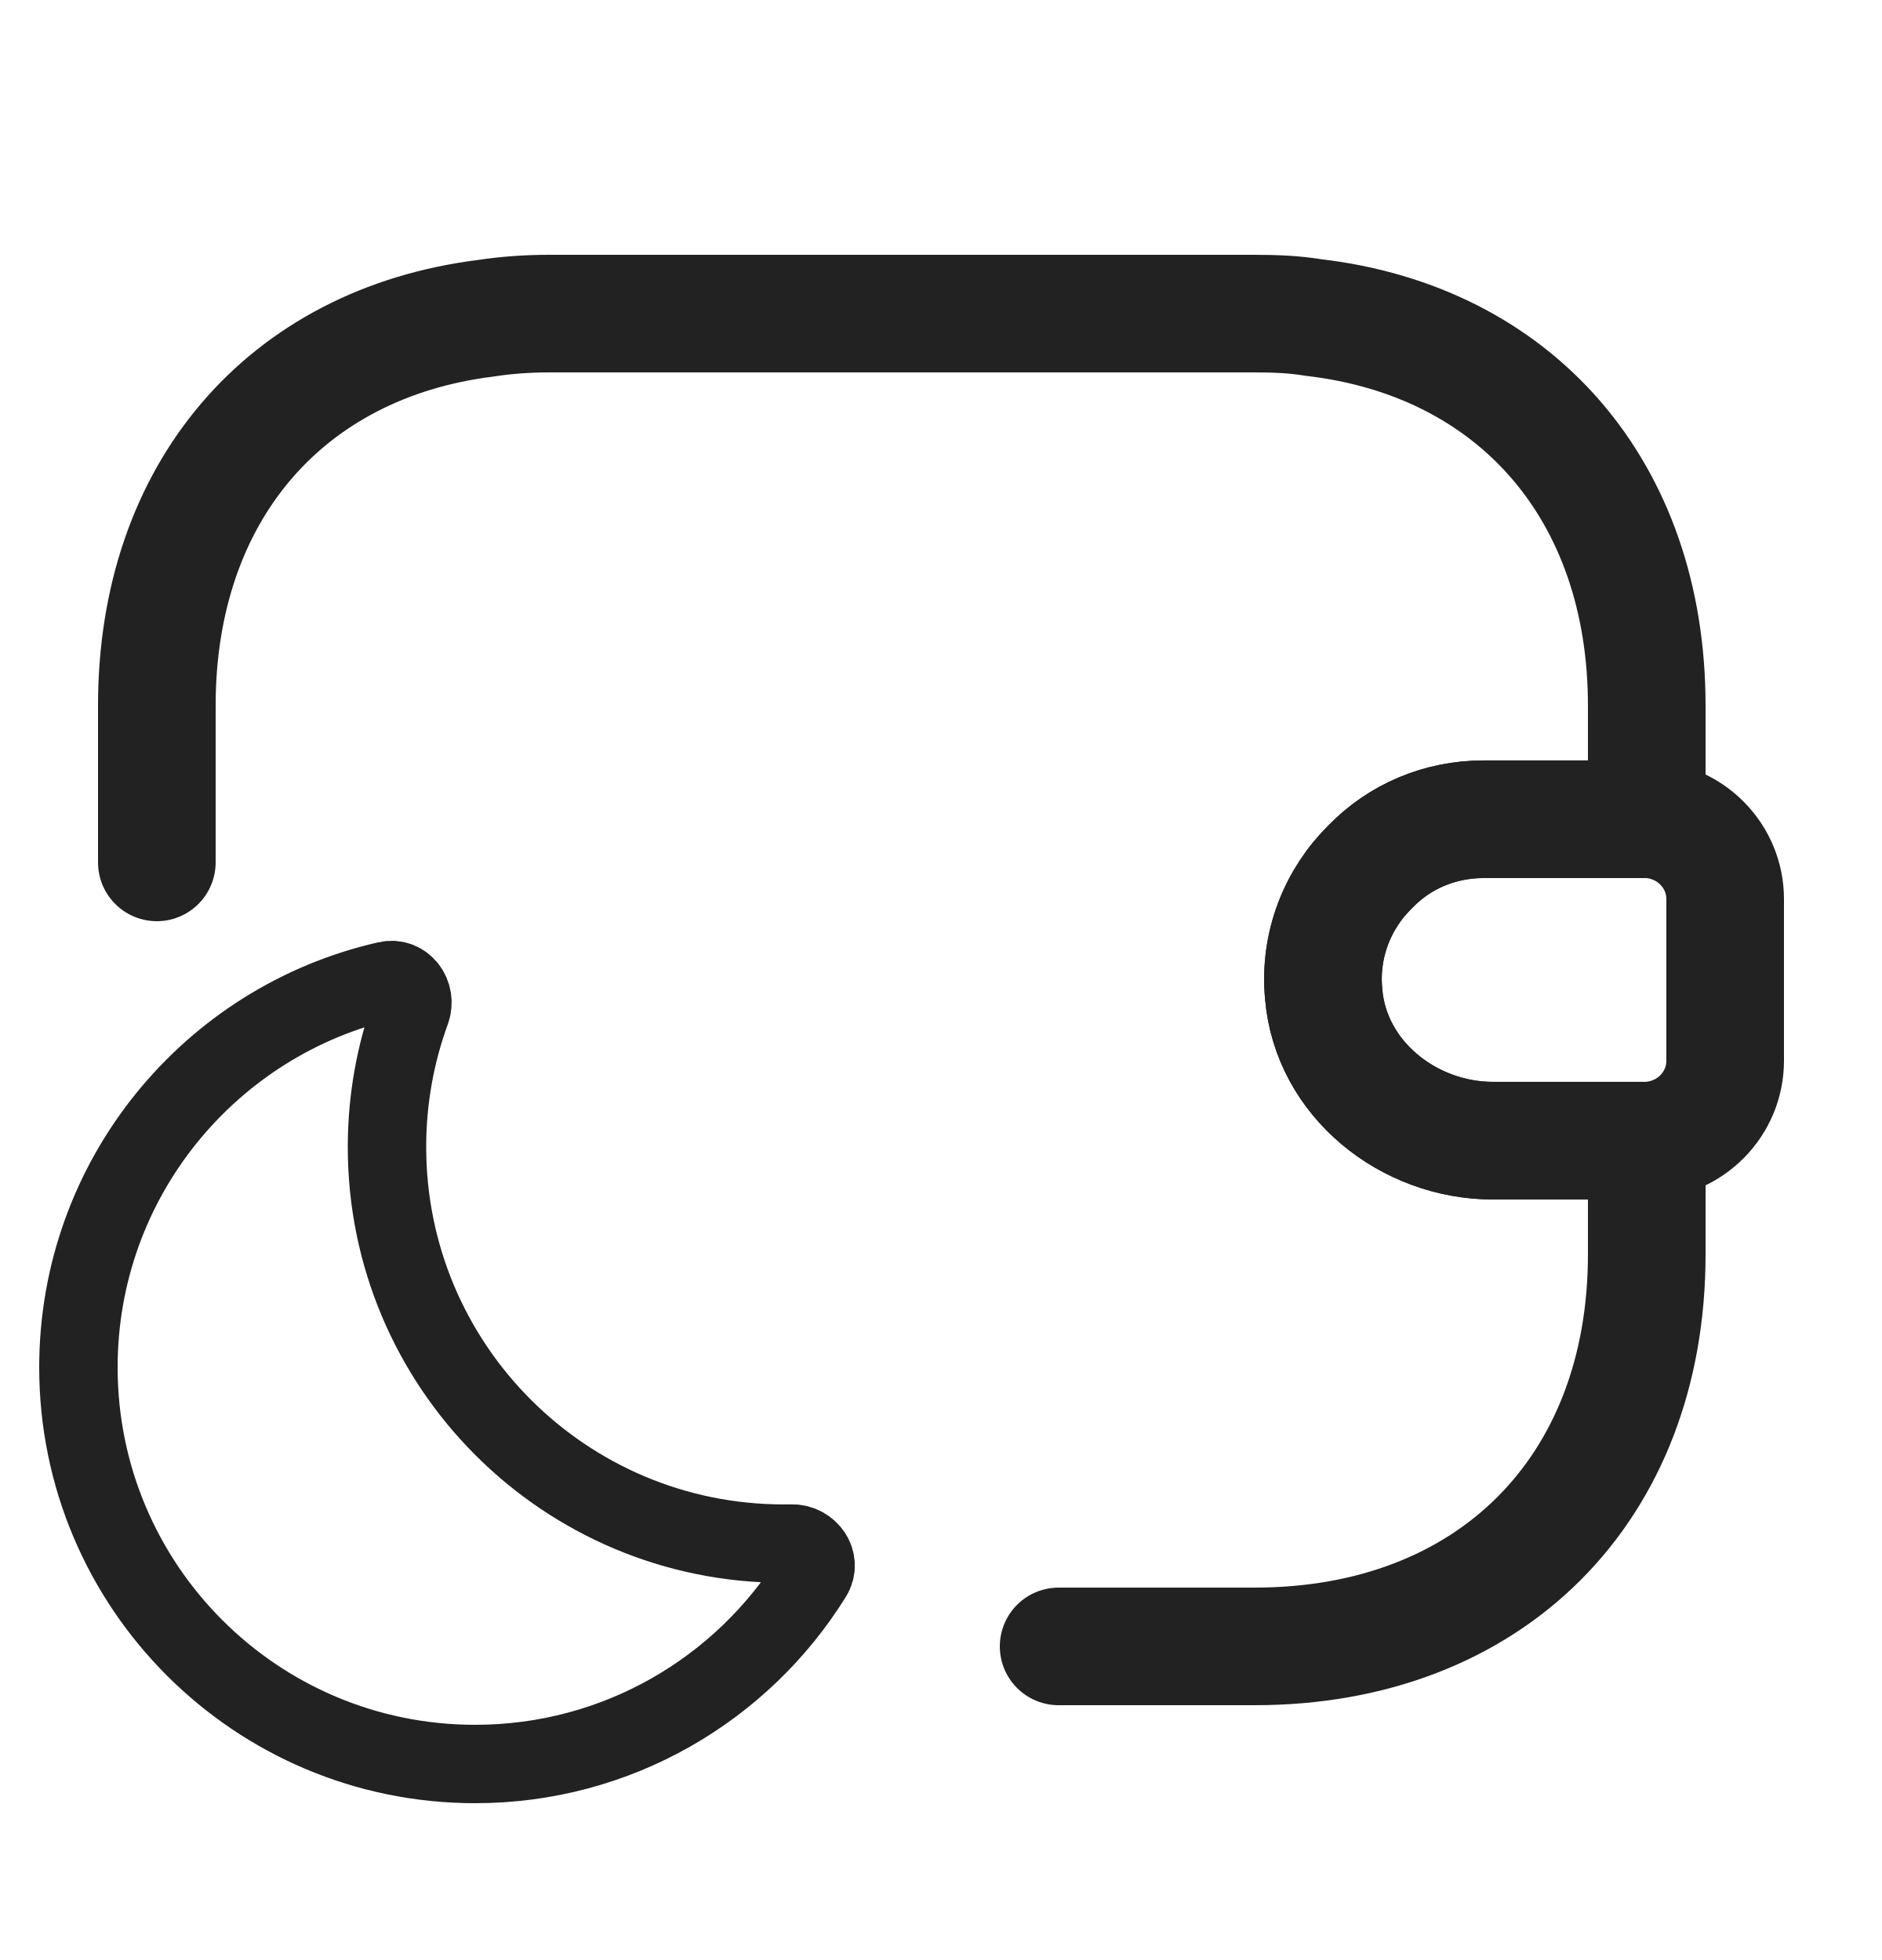
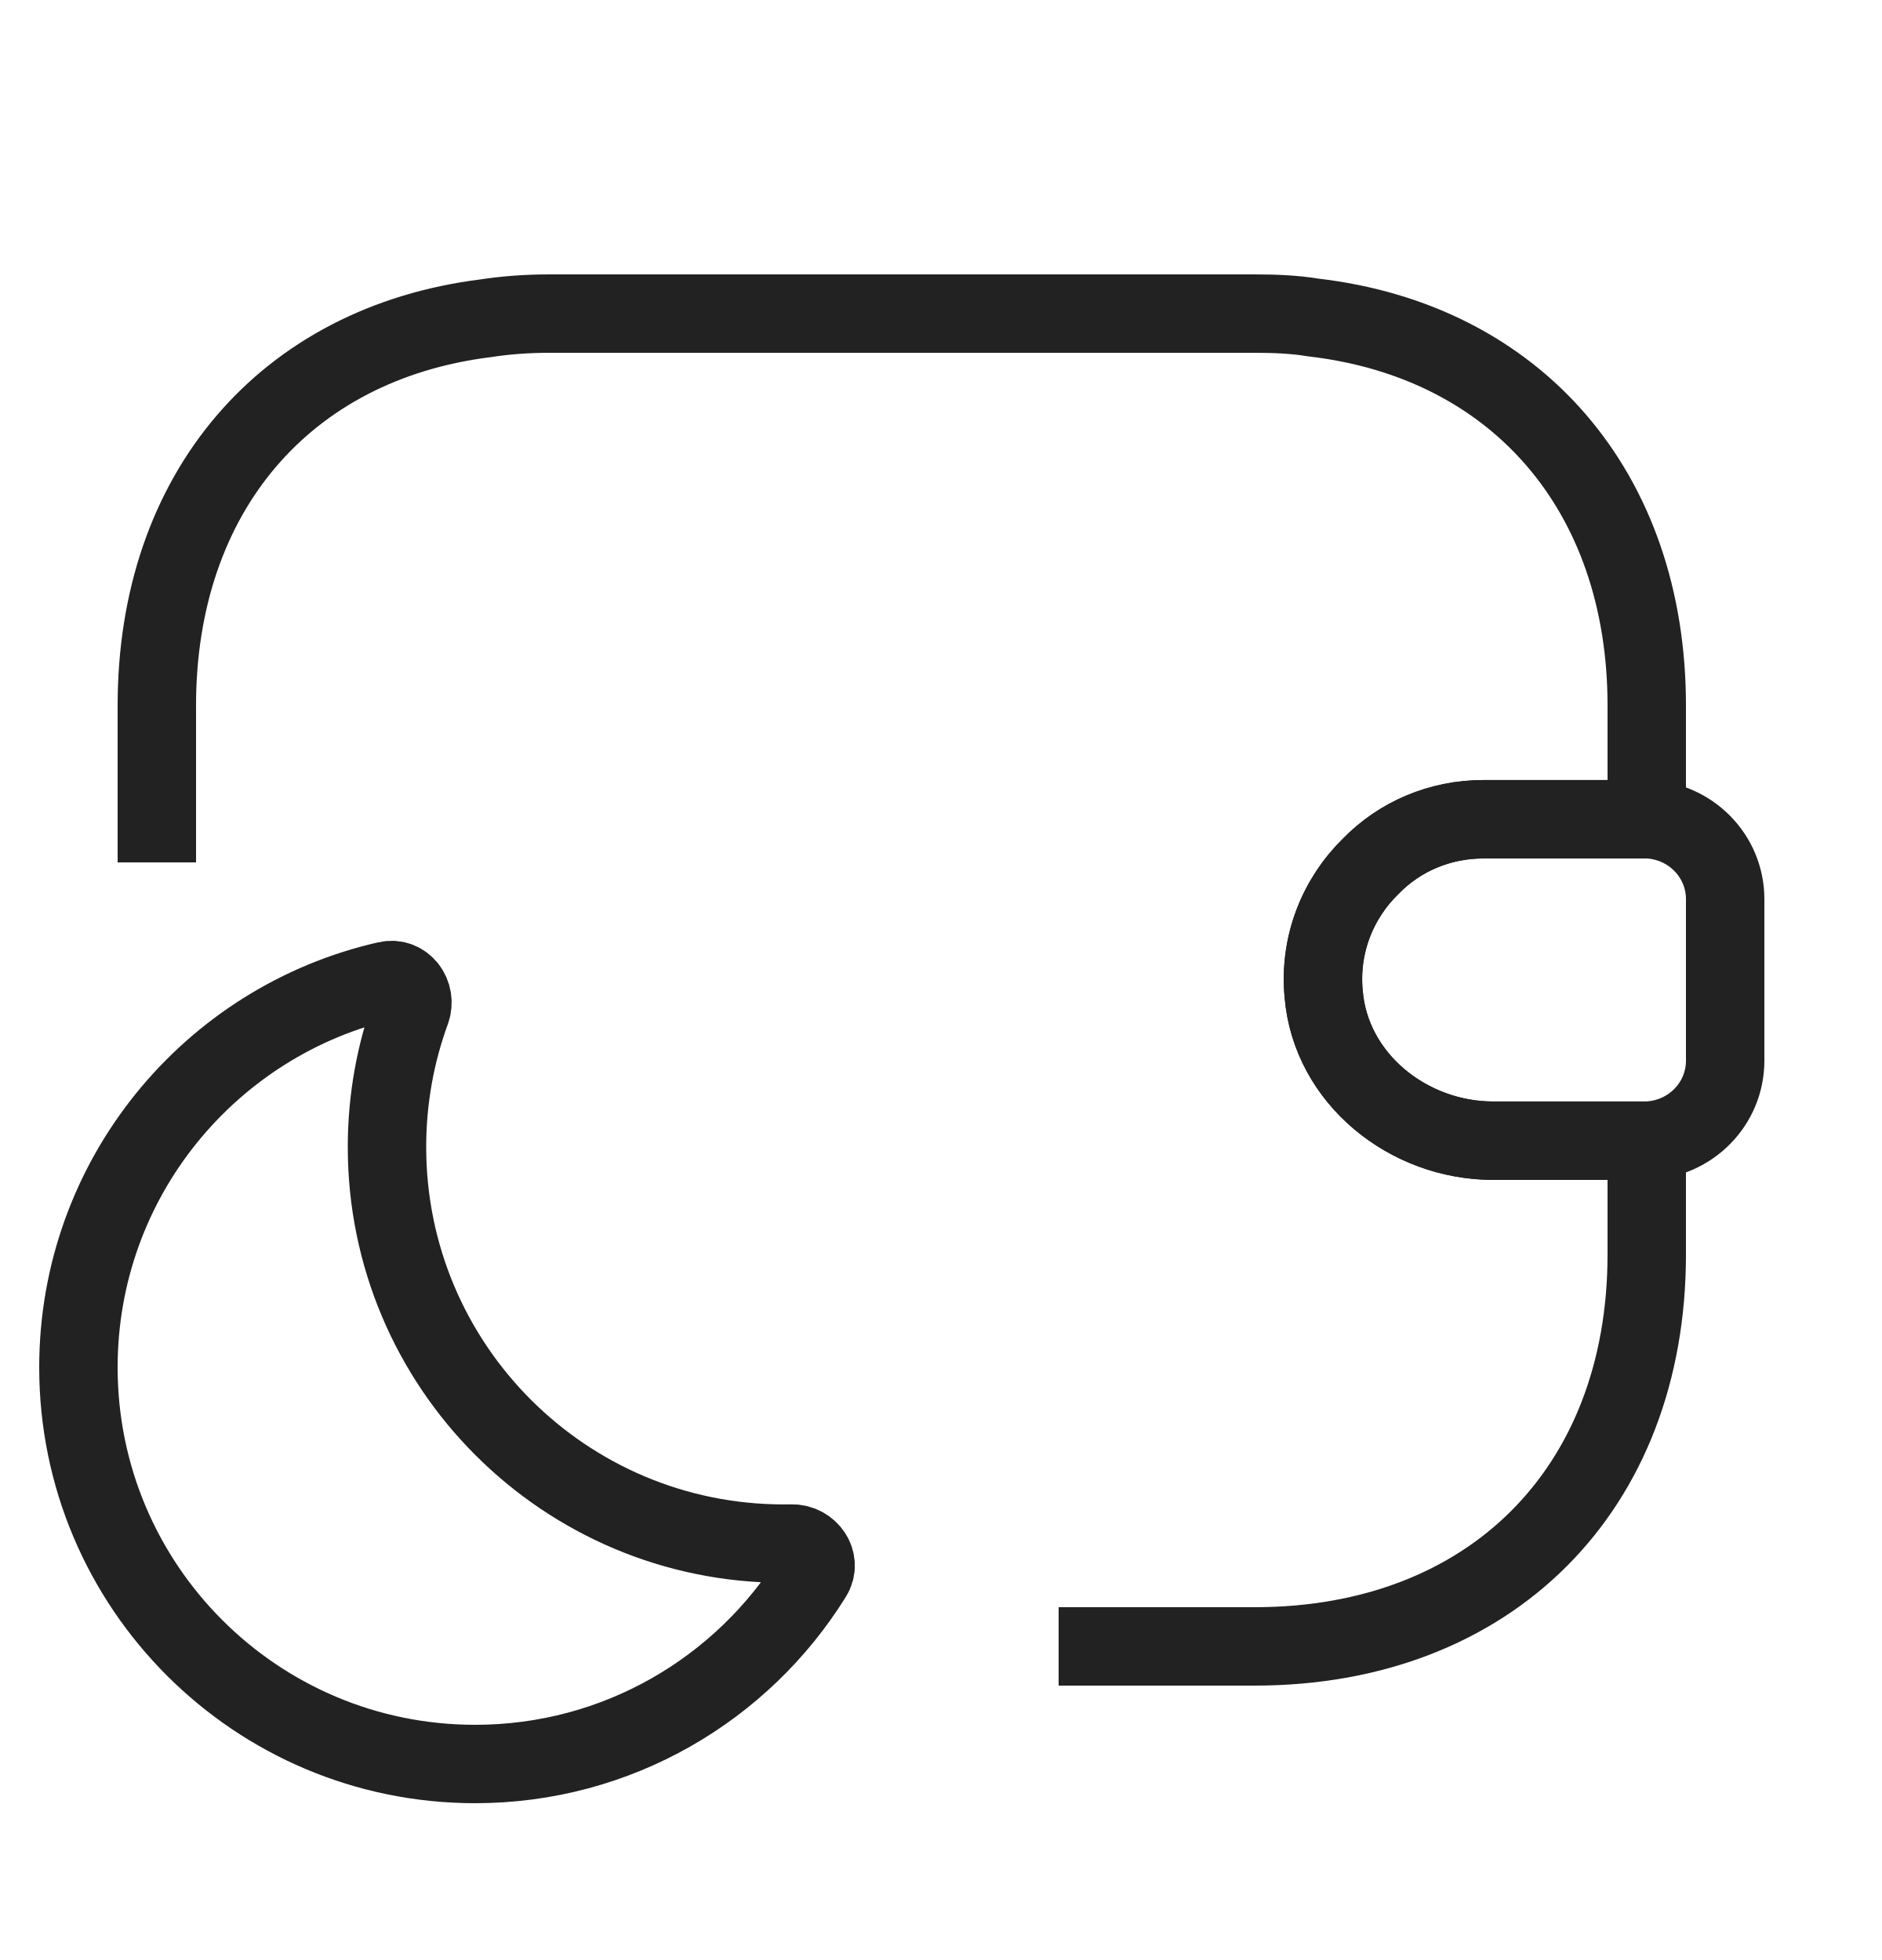
<svg xmlns="http://www.w3.org/2000/svg" width="24" height="25" viewBox="0 0 24 25" fill="none">
  <path d="M10.362 20.104C10.479 19.915 10.319 19.684 10.096 19.688C10.062 19.689 10.028 19.689 9.994 19.689C7.2 19.689 4.935 17.424 4.935 14.63C4.935 14.02 5.043 13.435 5.241 12.893C5.317 12.684 5.151 12.457 4.934 12.507C2.681 13.018 1 15.033 1 17.441C1 20.235 3.265 22.5 6.059 22.5C7.876 22.5 9.47 21.542 10.362 20.104Z" stroke="#222222" />
-   <path d="M22 11.469V13.529C22 14.079 21.56 14.529 21 14.549H19.04C17.96 14.549 16.97 13.759 16.88 12.679C16.82 12.049 17.06 11.459 17.48 11.049C17.85 10.669 18.36 10.449 18.92 10.449H21C21.56 10.469 22 10.919 22 11.469Z" stroke="#222222" stroke-width="1.5" stroke-linecap="round" stroke-linejoin="round" />
-   <path d="M2 11V9C2 6.28 3.64 4.38 6.19 4.06C6.45 4.02 6.72 4 7 4H16C16.26 4 16.51 4.01 16.75 4.05C19.33 4.35 21 6.26 21 9V10.45H18.92C18.36 10.45 17.85 10.67 17.48 11.05C17.06 11.46 16.82 12.05 16.88 12.68C16.97 13.76 17.96 14.55 19.04 14.55H21V16C21 19 19 21 16 21H13.5" stroke="#222222" stroke-width="1.5" stroke-linecap="round" stroke-linejoin="round" />
+   <path d="M22 11.469V13.529C22 14.079 21.56 14.529 21 14.549H19.04C17.96 14.549 16.97 13.759 16.88 12.679C16.82 12.049 17.06 11.459 17.48 11.049C17.85 10.669 18.36 10.449 18.92 10.449H21C21.56 10.469 22 10.919 22 11.469Z" stroke="#222222" strokeWidth="1.5" strokeLinecap="round" strokeLinejoin="round" />
+   <path d="M2 11V9C2 6.28 3.64 4.38 6.19 4.06C6.45 4.02 6.72 4 7 4H16C16.26 4 16.51 4.01 16.75 4.05C19.33 4.35 21 6.26 21 9V10.45H18.92C18.36 10.45 17.85 10.67 17.48 11.05C17.06 11.46 16.82 12.05 16.88 12.68C16.97 13.76 17.96 14.55 19.04 14.55H21V16C21 19 19 21 16 21H13.5" stroke="#222222" strokeWidth="1.5" strokeLinecap="round" strokeLinejoin="round" />
</svg>
